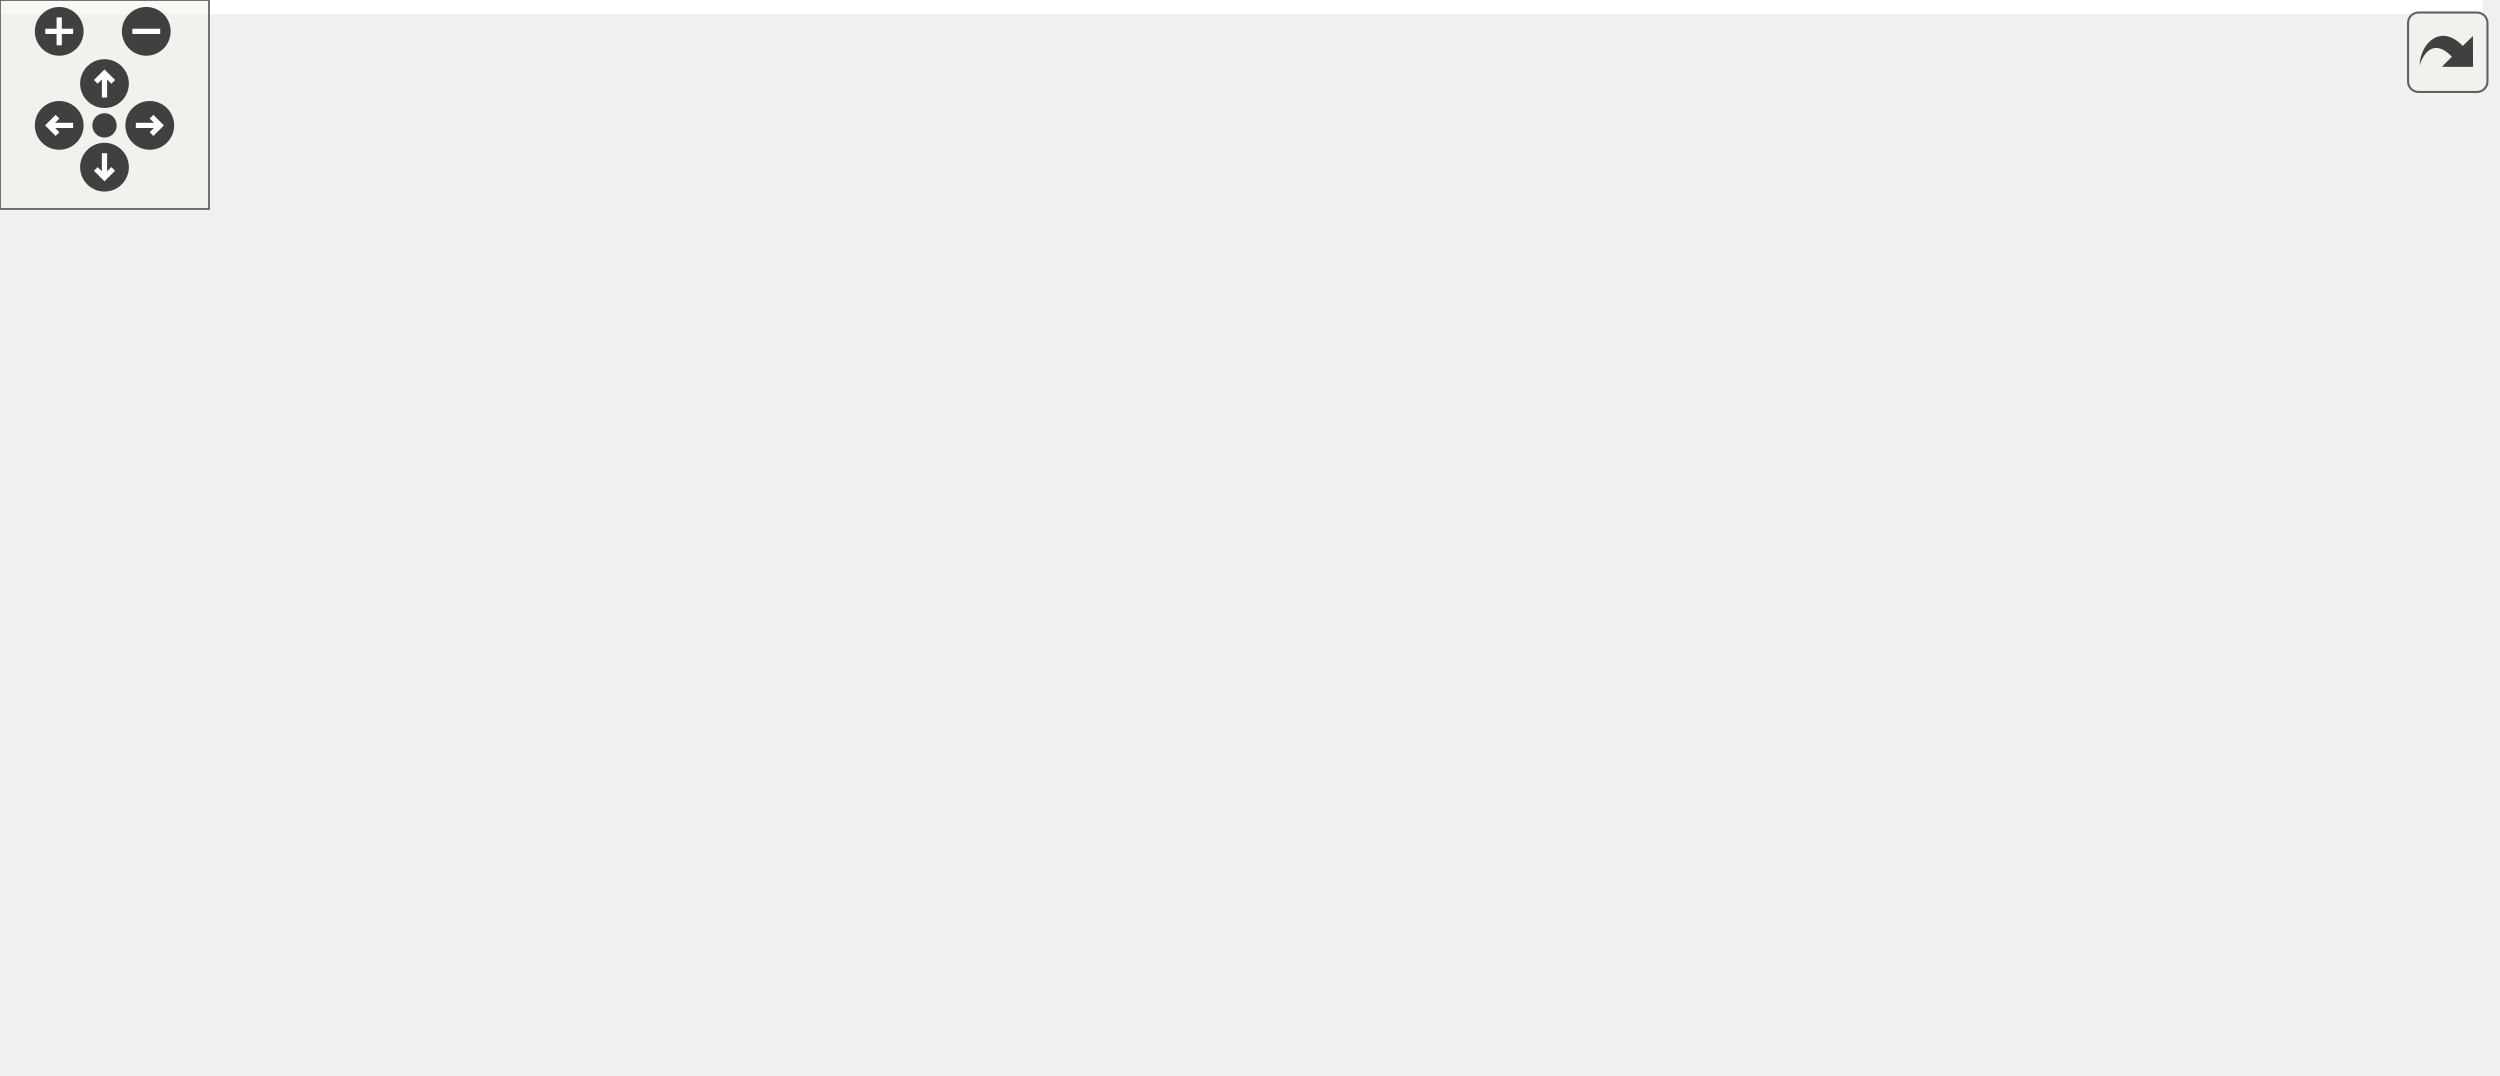
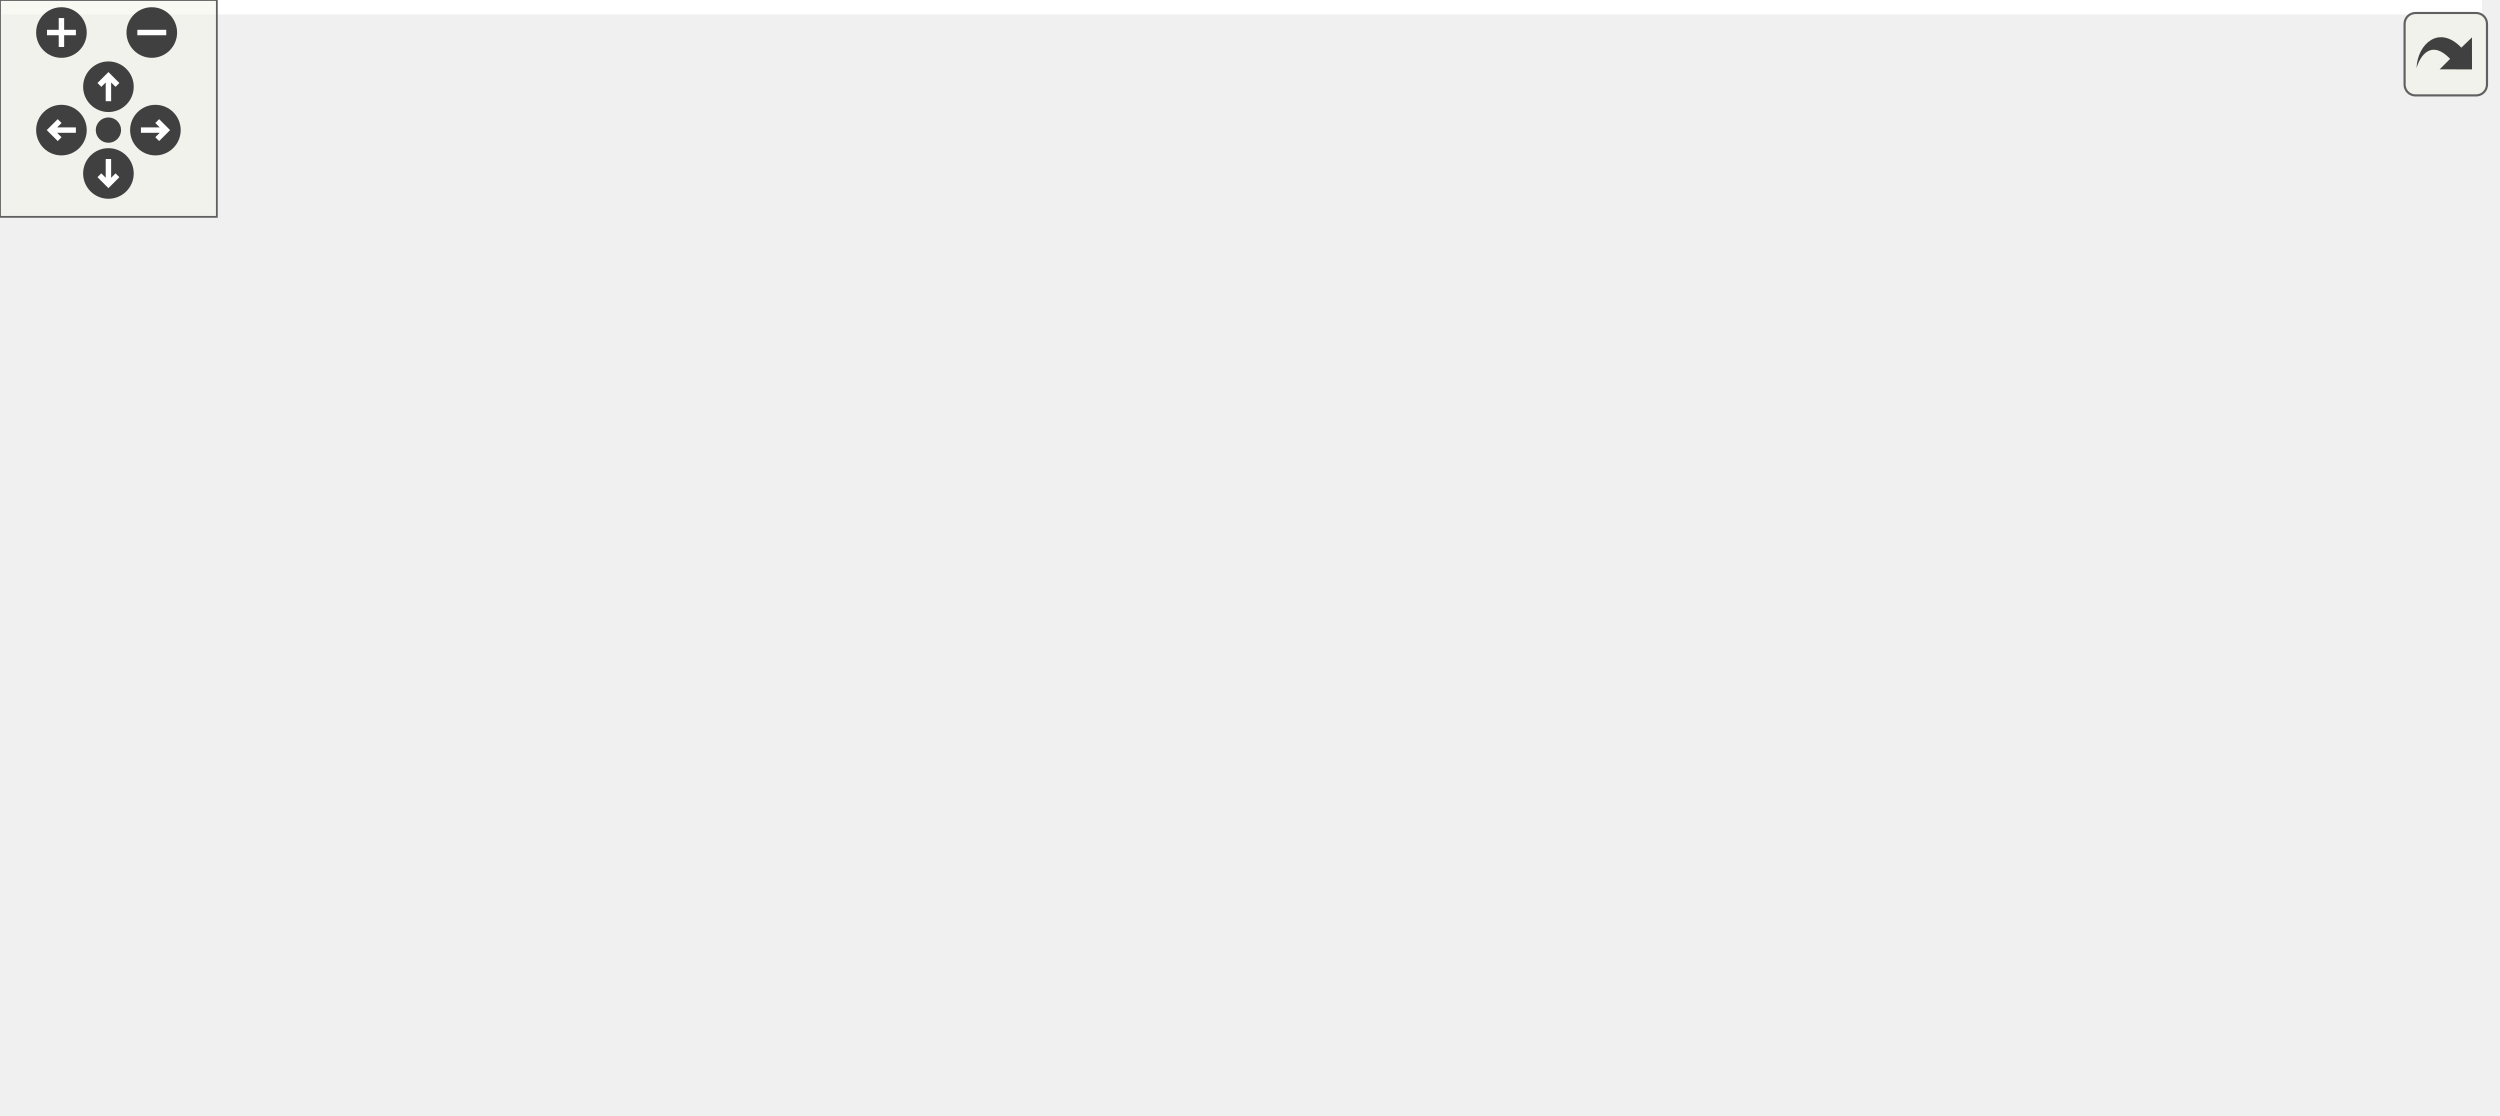
<svg xmlns="http://www.w3.org/2000/svg" xmlns:xlink="http://www.w3.org/1999/xlink" id="main" version="1.1" xml:space="preserve">
  <style type="text/css">
.edge:hover path { stroke: red; }
.edge:hover polygon { stroke: red; fill: red; }
</style>
  <defs>
    <circle id="rim" cx="0" cy="0" r="7" />
    <circle id="rim2" cx="0" cy="0" r="3.5" />
    <g id="zoomPlus">
      <use xlink:href="#rim" fill="#404040">
        <set attributeName="fill" to="#808080" begin="zoomplus.mouseover" end="zoomplus.mouseout" />
      </use>
      <path d="M-4,0h8M0,-4v8" fill="none" stroke="white" stroke-width="1.5" pointer-events="none" />
    </g>
    <g id="zoomMin">
      <use xlink:href="#rim" fill="#404040">
        <set attributeName="fill" to="#808080" begin="zoomminus.mouseover" end="zoomminus.mouseout" />
      </use>
      <path d="M-4,0h8" fill="none" stroke="white" stroke-width="1.5" pointer-events="none" />
    </g>
    <g id="dirArrow">
      <path fill="none" stroke="white" stroke-width="1.5" d="M0,-3.0v7 M-2.5,-0.5L0,-3.0L2.5,-0.5" />
    </g>
    <g id="resetDef">
      <use xlink:href="#rim2" fill="#404040">
        <set attributeName="fill" to="#808080" begin="reset.mouseover" end="reset.mouseout" />
      </use>
    </g>
  </defs>
  <svg id="graph" class="graph">
    <g id="viewport">
-       <polygon fill="#ffffff" stroke="transparent" points="-4,4 -4,-248 712.809,-248 712.809,4 -4,4" />
+       <polygon fill="white" stroke="transparent" points="-4,4 -4,-248 686.74,-248 686.74,4 -4,4" />
      <g id="node1" class="node">
-         <polygon fill="#bfbfbf" stroke="#000000" points="107.809,-224.5 107.809,-243.5 214.809,-243.5 214.809,-224.5 107.809,-224.5" />
-         <text text-anchor="middle" x="161.309" y="-231.5" font-family="Helvetica,sans-Serif" font-size="10.00" fill="#000000">include/registers.h</text>
+         <g id="a_node1">
+           <a xlink:title=" ">
+             <polygon fill="#bfbfbf" stroke="black" points="0.74,-224.5 0.74,-243.5 107.74,-243.5 107.74,-224.5 0.74,-224.5" />
+             <text text-anchor="middle" x="54.24" y="-231.5" font-family="Helvetica,sans-Serif" font-size="10.00">include/registers.h</text>
+           </a>
+         </g>
      </g>
      <g id="node2" class="node">
        <g id="a_node2">
-           <a xlink:href="_mtca_programmer_base_8h.html" target="_top" xlink:title="include/MtcaProgrammerBase.h">
-             <polygon fill="#ffffff" stroke="#000000" points="204.309,-168.5 204.309,-187.5 376.309,-187.5 376.309,-168.5 204.309,-168.5" />
-             <text text-anchor="middle" x="290.309" y="-175.5" font-family="Helvetica,sans-Serif" font-size="10.00" fill="#000000">include/MtcaProgrammerBase.h</text>
+           <a xlink:href="_mtca_programmer_base_8h.html" target="_top" xlink:title=" ">
+             <polygon fill="white" stroke="black" points="60.74,-168.5 60.74,-187.5 233.74,-187.5 233.74,-168.5 60.74,-168.5" />
+             <text text-anchor="middle" x="147.24" y="-175.5" font-family="Helvetica,sans-Serif" font-size="10.00">include/MtcaProgrammerBase.h</text>
          </a>
        </g>
      </g>
      <g id="edge1" class="edge">
-         <path fill="none" stroke="#191970" d="M192.676,-220.383C216.138,-210.198 247.628,-196.528 268.423,-187.501" />
-         <polygon fill="#191970" stroke="#191970" points="191.264,-217.181 183.485,-224.373 194.052,-223.602 191.264,-217.181" />
+         <path fill="none" stroke="midnightblue" d="M78.04,-219.18C95.16,-209.24 117.7,-196.15 132.33,-187.65" />
+         <polygon fill="midnightblue" stroke="midnightblue" points="76.07,-216.28 69.18,-224.32 79.59,-222.33 76.07,-216.28" />
      </g>
      <g id="node4" class="node">
        <g id="a_node4">
-           <a xlink:href="main_8cpp.html" target="_top" xlink:title="src/main.cpp">
-             <polygon fill="#ffffff" stroke="#000000" points="228.809,-.5 228.809,-19.5 307.809,-19.5 307.809,-.5 228.809,-.5" />
-             <text text-anchor="middle" x="268.309" y="-7.5" font-family="Helvetica,sans-Serif" font-size="10.00" fill="#000000">src/main.cpp</text>
+           <a xlink:href="main_8cpp.html" target="_top" xlink:title=" ">
+             <polygon fill="white" stroke="black" points="64.74,-0.5 64.74,-19.5 143.74,-19.5 143.74,-0.5 64.74,-0.5" />
+             <text text-anchor="middle" x="104.24" y="-7.5" font-family="Helvetica,sans-Serif" font-size="10.00">src/main.cpp</text>
          </a>
        </g>
      </g>
      <g id="edge15" class="edge">
-         <path fill="none" stroke="#191970" d="M132.94,-219.501C77.112,-189.133 -37.366,-116.635 13.309,-56 40.282,-23.726 163.913,-14.057 228.599,-11.19" />
-         <polygon fill="#191970" stroke="#191970" points="131.528,-222.715 141.997,-224.338 134.825,-216.54 131.528,-222.715" />
+         <path fill="none" stroke="midnightblue" d="M41.98,-215.49C20.21,-182.02 -20.03,-107.7 12.24,-56 23.91,-37.3 45.86,-26.15 65.39,-19.64" />
+         <polygon fill="midnightblue" stroke="midnightblue" points="39.32,-217.8 47.8,-224.14 45.13,-213.89 39.32,-217.8" />
      </g>
      <g id="node5" class="node">
        <g id="a_node5">
-           <a xlink:href="_mtca_programmer_j_t_a_g_8cpp.html" target="_top" xlink:title="src/MtcaProgrammerJTAG.cpp">
-             <polygon fill="#ffffff" stroke="#000000" points="547.809,-.5 547.809,-19.5 708.809,-19.5 708.809,-.5 547.809,-.5" />
-             <text text-anchor="middle" x="628.309" y="-7.5" font-family="Helvetica,sans-Serif" font-size="10.00" fill="#000000">src/MtcaProgrammerJTAG.cpp</text>
+           <a xlink:href="_mtca_programmer_j_t_a_g_8cpp.html" target="_top" xlink:title=" ">
+             <polygon fill="white" stroke="black" points="521.74,-0.5 521.74,-19.5 682.74,-19.5 682.74,-0.5 521.74,-0.5" />
+             <text text-anchor="middle" x="602.24" y="-7.5" font-family="Helvetica,sans-Serif" font-size="10.00">src/MtcaProgrammerJTAG.cpp</text>
          </a>
        </g>
      </g>
      <g id="edge16" class="edge">
-         <path fill="none" stroke="#191970" d="M225.006,-230.219C343.911,-221.685 592.342,-196.405 644.309,-132 671.406,-98.418 645.779,-41.873 633.762,-19.512" />
-         <polygon fill="#191970" stroke="#191970" points="224.679,-226.733 214.948,-230.923 225.168,-233.716 224.679,-226.733" />
+         <path fill="none" stroke="midnightblue" d="M117.93,-230.6C247.15,-224.29 533.14,-202.51 595.24,-132 623.75,-99.63 611.09,-41.51 604.91,-19.64" />
+         <polygon fill="midnightblue" stroke="midnightblue" points="117.61,-227.11 107.78,-231.08 117.94,-234.11 117.61,-227.11" />
+       </g>
+       <g id="node8" class="node">
+         <g id="a_node8">
+           <a xlink:href="_mtca_programmer_s_p_i_8cpp.html" target="_top" xlink:title=" ">
+             <polygon fill="white" stroke="black" points="27.24,-56.5 27.24,-75.5 181.24,-75.5 181.24,-56.5 27.24,-56.5" />
+             <text text-anchor="middle" x="104.24" y="-63.5" font-family="Helvetica,sans-Serif" font-size="10.00">src/MtcaProgrammerSPI.cpp</text>
+           </a>
+         </g>
+       </g>
+       <g id="edge17" class="edge">
+         <path fill="none" stroke="midnightblue" d="M48.34,-214.38C41.62,-189.67 33.47,-145.28 49.24,-112 57,-95.61 73.99,-83.21 87.04,-75.61" />
+         <polygon fill="midnightblue" stroke="midnightblue" points="45.06,-215.63 51.24,-224.24 51.78,-213.66 45.06,-215.63" />
+       </g>
+       <g id="node3" class="node">
+         <g id="a_node3">
+           <a xlink:href="_mtca_programmer_j_t_a_g_8h.html" target="_top" xlink:title=" ">
+             <polygon fill="white" stroke="black" points="326.74,-56.5 326.74,-75.5 497.74,-75.5 497.74,-56.5 326.74,-56.5" />
+             <text text-anchor="middle" x="412.24" y="-63.5" font-family="Helvetica,sans-Serif" font-size="10.00">include/MtcaProgrammerJTAG.h</text>
+           </a>
+         </g>
+       </g>
+       <g id="edge2" class="edge">
+         <path fill="none" stroke="midnightblue" d="M174.47,-163.76C192.6,-154.89 216.91,-142.88 238.24,-132 255.24,-123.32 258.67,-119.47 276.24,-112 311.6,-96.97 353.81,-83.69 381.73,-75.52" />
+         <polygon fill="midnightblue" stroke="midnightblue" points="172.54,-160.8 165.09,-168.34 175.61,-167.09 172.54,-160.8" />
+       </g>
+       <g id="edge12" class="edge">
+         <path fill="none" stroke="midnightblue" d="M107.07,-165.13C87.86,-157.92 65.56,-147.14 49.24,-132 28.38,-112.65 25.35,-103.54 18.24,-76 16.02,-67.39 13.64,-63.6 18.24,-56 29.5,-37.4 51.25,-26.12 70.05,-19.51" />
+         <polygon fill="midnightblue" stroke="midnightblue" points="105.9,-168.43 116.5,-168.48 108.25,-161.84 105.9,-168.43" />
+       </g>
+       <g id="node7" class="node">
+         <g id="a_node7">
+           <a xlink:href="_mtca_programmer_s_p_i_8h.html" target="_top" xlink:title=" ">
+             <polygon fill="white" stroke="black" points="65.24,-112.5 65.24,-131.5 229.24,-131.5 229.24,-112.5 65.24,-112.5" />
+             <text text-anchor="middle" x="147.24" y="-119.5" font-family="Helvetica,sans-Serif" font-size="10.00">include/MtcaProgrammerSPI.h</text>
+           </a>
+         </g>
+       </g>
+       <g id="edge6" class="edge">
+         <path fill="none" stroke="midnightblue" d="M147.24,-157.8C147.24,-148.91 147.24,-138.78 147.24,-131.75" />
+         <polygon fill="midnightblue" stroke="midnightblue" points="143.74,-158.08 147.24,-168.08 150.74,-158.08 143.74,-158.08" />
+       </g>
+       <g id="edge14" class="edge">
+         <path fill="none" stroke="midnightblue" d="M99.56,-164.81C82.9,-158.02 65.96,-147.64 56.24,-132 43.06,-110.79 71.42,-87.65 89.92,-75.52" />
+         <polygon fill="midnightblue" stroke="midnightblue" points="98.68,-168.22 109.27,-168.41 101.11,-161.65 98.68,-168.22" />
      </g>
      <g id="node9" class="node">
        <g id="a_node9">
-           <a xlink:href="_mtca_programmer_s_p_i_8cpp.html" target="_top" xlink:title="src/MtcaProgrammerSPI.cpp">
-             <polygon fill="#ffffff" stroke="#000000" points="22.809,-56.5 22.809,-75.5 175.809,-75.5 175.809,-56.5 22.809,-56.5" />
-             <text text-anchor="middle" x="99.309" y="-63.5" font-family="Helvetica,sans-Serif" font-size="10.00" fill="#000000">src/MtcaProgrammerSPI.cpp</text>
-           </a>
-         </g>
-       </g>
-       <g id="edge17" class="edge">
-         <path fill="none" stroke="#191970" d="M142.076,-217.686C121.988,-199.262 91.712,-167.224 79.309,-132 72.39,-112.35 84.116,-88.921 92.338,-75.928" />
-         <polygon fill="#191970" stroke="#191970" points="139.929,-220.461 149.725,-224.499 144.585,-215.234 139.929,-220.461" />
-       </g>
-       <g id="node3" class="node">
-         <g id="a_node3">
-           <a xlink:href="_mtca_programmer_j_t_a_g_8h.html" target="_top" xlink:title="include/MtcaProgrammerJTAG.h">
-             <polygon fill="#ffffff" stroke="#000000" points="406.309,-56.5 406.309,-75.5 576.309,-75.5 576.309,-56.5 406.309,-56.5" />
-             <text text-anchor="middle" x="491.309" y="-63.5" font-family="Helvetica,sans-Serif" font-size="10.00" fill="#000000">include/MtcaProgrammerJTAG.h</text>
-           </a>
-         </g>
-       </g>
-       <g id="edge2" class="edge">
-         <path fill="none" stroke="#191970" d="M386.728,-171.25C480.657,-163.668 611.575,-150.028 627.309,-132 653.023,-102.538 602.733,-85.014 556.201,-75.511" />
-         <polygon fill="#191970" stroke="#191970" points="386.306,-167.772 376.615,-172.054 386.861,-174.75 386.306,-167.772" />
-       </g>
-       <g id="edge12" class="edge">
-         <path fill="none" stroke="#191970" d="M287.724,-158.26C282.998,-122.167 273.124,-46.766 269.596,-19.828" />
-         <polygon fill="#191970" stroke="#191970" points="284.295,-159.025 289.063,-168.486 291.235,-158.116 284.295,-159.025" />
-       </g>
-       <g id="node7" class="node">
-         <g id="a_node7">
-           <a xlink:href="_x_s_v_f_player_8h.html" target="_top" xlink:title="include/XSVFPlayer.h">
-             <polygon fill="#ffffff" stroke="#000000" points="318.809,-112.5 318.809,-131.5 437.809,-131.5 437.809,-112.5 318.809,-112.5" />
-             <text text-anchor="middle" x="378.309" y="-119.5" font-family="Helvetica,sans-Serif" font-size="10.00" fill="#000000">include/XSVFPlayer.h</text>
-           </a>
-         </g>
-       </g>
-       <g id="edge6" class="edge">
-         <path fill="none" stroke="#191970" d="M314.244,-162.769C329.838,-152.846 349.71,-140.199 363.156,-131.643" />
-         <polygon fill="#191970" stroke="#191970" points="312.195,-159.924 305.638,-168.245 315.953,-165.83 312.195,-159.924" />
-       </g>
-       <g id="node8" class="node">
-         <g id="a_node8">
-           <a xlink:href="_mtca_programmer_s_p_i_8h.html" target="_top" xlink:title="include/MtcaProgrammerSPI.h">
-             <polygon fill="#ffffff" stroke="#000000" points="98.809,-112.5 98.809,-131.5 261.809,-131.5 261.809,-112.5 98.809,-112.5" />
-             <text text-anchor="middle" x="180.309" y="-119.5" font-family="Helvetica,sans-Serif" font-size="10.00" fill="#000000">include/MtcaProgrammerSPI.h</text>
+           <a xlink:href="_x_s_v_f_player_8h.html" target="_top" xlink:title=" ">
+             <polygon fill="white" stroke="black" points="466.74,-112.5 466.74,-131.5 585.74,-131.5 585.74,-112.5 466.74,-112.5" />
+             <text text-anchor="middle" x="526.24" y="-119.5" font-family="Helvetica,sans-Serif" font-size="10.00">include/XSVFPlayer.h</text>
          </a>
        </g>
      </g>
      <g id="edge9" class="edge">
-         <path fill="none" stroke="#191970" d="M262.018,-163.597C242.298,-153.558 216.529,-140.439 199.25,-131.643" />
-         <polygon fill="#191970" stroke="#191970" points="260.649,-166.828 271.149,-168.245 263.825,-160.59 260.649,-166.828" />
-       </g>
-       <g id="edge14" class="edge">
-         <path fill="none" stroke="#191970" d="M193.959,-167.424C149.223,-160.328 102.922,-149.08 89.309,-132 76.308,-115.687 86.534,-89.685 93.751,-75.684" />
-         <polygon fill="#191970" stroke="#191970" points="193.654,-170.918 204.067,-168.964 194.708,-163.998 193.654,-170.918" />
+         <path fill="none" stroke="midnightblue" d="M217.57,-166.98C289.16,-156.78 398.94,-141.14 466.47,-131.52" />
+         <polygon fill="midnightblue" stroke="midnightblue" points="216.7,-163.57 207.29,-168.44 217.69,-170.5 216.7,-163.57" />
      </g>
      <g id="node10" class="node">
        <g id="a_node10">
-           <a xlink:href="_mtca_programmer_base_8cpp.html" target="_top" xlink:title="src/MtcaProgrammerBase.cpp">
-             <polygon fill="#ffffff" stroke="#000000" points="456.309,-112.5 456.309,-131.5 618.309,-131.5 618.309,-112.5 456.309,-112.5" />
-             <text text-anchor="middle" x="537.309" y="-119.5" font-family="Helvetica,sans-Serif" font-size="10.00" fill="#000000">src/MtcaProgrammerBase.cpp</text>
+           <a xlink:href="_mtca_programmer_base_8cpp.html" target="_top" xlink:title=" ">
+             <polygon fill="white" stroke="black" points="285.74,-112.5 285.74,-131.5 448.74,-131.5 448.74,-112.5 285.74,-112.5" />
+             <text text-anchor="middle" x="367.24" y="-119.5" font-family="Helvetica,sans-Serif" font-size="10.00">src/MtcaProgrammerBase.cpp</text>
          </a>
        </g>
      </g>
      <g id="edge13" class="edge">
-         <path fill="none" stroke="#191970" d="M342.455,-166.178C387.944,-155.864 453.094,-141.093 495.303,-131.524" />
-         <polygon fill="#191970" stroke="#191970" points="341.468,-162.812 332.489,-168.437 343.016,-169.639 341.468,-162.812" />
+         <path fill="none" stroke="midnightblue" d="M191.96,-166.02C233.51,-155.82 294.55,-140.84 332.54,-131.52" />
+         <polygon fill="midnightblue" stroke="midnightblue" points="190.98,-162.66 182.1,-168.44 192.64,-169.46 190.98,-162.66" />
      </g>
      <g id="edge3" class="edge">
-         <path fill="none" stroke="#191970" d="M443.452,-53.982C402.42,-43.678 344.102,-29.033 306.234,-19.524" />
-         <polygon fill="#191970" stroke="#191970" points="442.676,-57.396 453.228,-56.437 444.381,-50.607 442.676,-57.396" />
+         <path fill="none" stroke="midnightblue" d="M353.49,-54.7C292.02,-43.92 197.22,-27.3 144,-17.97" />
+         <polygon fill="midnightblue" stroke="midnightblue" points="352.98,-58.16 363.44,-56.44 354.19,-51.27 352.98,-58.16" />
      </g>
      <g id="edge4" class="edge">
-         <path fill="none" stroke="#191970" d="M524.29,-52.519C549.24,-42.32 582.883,-28.569 605.066,-19.501" />
-         <polygon fill="#191970" stroke="#191970" points="522.793,-49.35 514.86,-56.373 525.441,-55.829 522.793,-49.35" />
+         <path fill="none" stroke="midnightblue" d="M452,-53.7C487.86,-43.51 539.81,-28.74 572.27,-19.52" />
+         <polygon fill="midnightblue" stroke="midnightblue" points="451.01,-50.34 442.34,-56.44 452.92,-57.08 451.01,-50.34" />
      </g>
      <g id="node6" class="node">
        <g id="a_node6">
-           <a xlink:href="_x_s_v_f_player_8cpp.html" target="_top" xlink:title="src/XSVFPlayer.cpp">
-             <polygon fill="#ffffff" stroke="#000000" points="344.809,-.5 344.809,-19.5 453.809,-19.5 453.809,-.5 344.809,-.5" />
-             <text text-anchor="middle" x="399.309" y="-7.5" font-family="Helvetica,sans-Serif" font-size="10.00" fill="#000000">src/XSVFPlayer.cpp</text>
+           <a xlink:href="_x_s_v_f_player_8cpp.html" target="_top" xlink:title=" ">
+             <polygon fill="white" stroke="black" points="369.24,-0.5 369.24,-19.5 479.24,-19.5 479.24,-0.5 369.24,-0.5" />
+             <text text-anchor="middle" x="424.24" y="-7.5" font-family="Helvetica,sans-Serif" font-size="10.00">src/XSVFPlayer.cpp</text>
          </a>
        </g>
      </g>
      <g id="edge5" class="edge">
-         <path fill="none" stroke="#191970" d="M466.287,-50.769C449.984,-40.846 429.208,-28.199 415.151,-19.643" />
-         <polygon fill="#191970" stroke="#191970" points="464.922,-54.036 475.284,-56.245 468.562,-48.056 464.922,-54.036" />
+         <path fill="none" stroke="midnightblue" d="M416.44,-46.1C418.43,-37.14 420.71,-26.86 422.29,-19.75" />
+         <polygon fill="midnightblue" stroke="midnightblue" points="412.97,-45.56 414.22,-56.08 419.81,-47.08 412.97,-45.56" />
      </g>
      <g id="edge7" class="edge">
-         <path fill="none" stroke="#191970" d="M406.889,-107.837C427.315,-97.714 454.245,-84.368 472.137,-75.501" />
-         <polygon fill="#191970" stroke="#191970" points="405.141,-104.797 397.735,-112.373 408.249,-111.069 405.141,-104.797" />
+         <path fill="none" stroke="midnightblue" d="M168.17,-106.14C183.83,-93.1 200.86,-73.54 190.24,-56 178.98,-37.4 157.23,-26.12 138.42,-19.51" />
+         <polygon fill="midnightblue" stroke="midnightblue" points="165.98,-103.4 160.26,-112.31 170.29,-108.92 165.98,-103.4" />
      </g>
      <g id="edge8" class="edge">
-         <path fill="none" stroke="#191970" d="M381.947,-102.599C386.491,-78.363 394.087,-37.855 397.523,-19.525" />
-         <polygon fill="#191970" stroke="#191970" points="378.503,-101.977 380.1,-112.451 385.383,-103.267 378.503,-101.977" />
+         <path fill="none" stroke="midnightblue" d="M133.82,-104.14C126.32,-94.74 117.3,-83.4 111.21,-75.75" />
+         <polygon fill="midnightblue" stroke="midnightblue" points="131.17,-106.44 140.14,-112.08 136.65,-102.08 131.17,-106.44" />
      </g>
      <g id="edge10" class="edge">
-         <path fill="none" stroke="#191970" d="M194.038,-104.527C212.862,-80.569 246.034,-38.35 260.825,-19.525" />
-         <polygon fill="#191970" stroke="#191970" points="191.238,-102.425 187.812,-112.451 196.743,-106.75 191.238,-102.425" />
+         <path fill="none" stroke="midnightblue" d="M499,-108.1C477.7,-98.01 448.7,-84.27 430.22,-75.52" />
+         <polygon fill="midnightblue" stroke="midnightblue" points="497.64,-111.33 508.17,-112.44 500.64,-105 497.64,-111.33" />
      </g>
      <g id="edge11" class="edge">
-         <path fill="none" stroke="#191970" d="M157.875,-106.49C143.584,-96.61 125.518,-84.119 113.257,-75.643" />
-         <polygon fill="#191970" stroke="#191970" points="155.984,-109.438 166.2,-112.246 159.965,-103.68 155.984,-109.438" />
+         <path fill="none" stroke="midnightblue" d="M524.67,-102.47C522.63,-88.41 517.96,-69.28 507.24,-56 493.03,-38.4 470.02,-26.7 451.83,-19.65" />
+         <polygon fill="midnightblue" stroke="midnightblue" points="521.2,-102.92 525.8,-112.46 528.15,-102.13 521.2,-102.92" />
      </g>
    </g>
  </svg>
  <g id="navigator" transform="translate(0 0)" fill="#404254">
    <rect fill="#f2f5e9" fill-opacity="0.5" stroke="#606060" stroke-width=".5" x="0" y="0" width="60" height="60" />
    <use id="zoomplus" xlink:href="#zoomPlus" x="17" y="9" />
    <use id="zoomminus" xlink:href="#zoomMin" x="42" y="9" />
    <use id="reset" xlink:href="#resetDef" x="30" y="36" />
    <g id="arrowUp" xlink:href="#dirArrow" transform="translate(30 24)">
      <use xlink:href="#rim" fill="#404040">
        <set attributeName="fill" to="#808080" begin="arrowUp.mouseover" end="arrowUp.mouseout" />
      </use>
      <path fill="none" stroke="white" stroke-width="1.5" d="M0,-3.0v7 M-2.5,-0.5L0,-3.0L2.5,-0.5" />
    </g>
    <g id="arrowRight" xlink:href="#dirArrow" transform="rotate(90) translate(36 -43)">
      <use xlink:href="#rim" fill="#404040">
        <set attributeName="fill" to="#808080" begin="arrowRight.mouseover" end="arrowRight.mouseout" />
      </use>
      <path fill="none" stroke="white" stroke-width="1.5" d="M0,-3.0v7 M-2.5,-0.5L0,-3.0L2.5,-0.5" />
    </g>
    <g id="arrowDown" xlink:href="#dirArrow" transform="rotate(180) translate(-30 -48)">
      <use xlink:href="#rim" fill="#404040">
        <set attributeName="fill" to="#808080" begin="arrowDown.mouseover" end="arrowDown.mouseout" />
      </use>
      <path fill="none" stroke="white" stroke-width="1.5" d="M0,-3.0v7 M-2.5,-0.5L0,-3.0L2.5,-0.5" />
    </g>
    <g id="arrowLeft" xlink:href="#dirArrow" transform="rotate(270) translate(-36 17)">
      <use xlink:href="#rim" fill="#404040">
        <set attributeName="fill" to="#808080" begin="arrowLeft.mouseover" end="arrowLeft.mouseout" />
      </use>
      <path fill="none" stroke="white" stroke-width="1.5" d="M0,-3.0v7 M-2.5,-0.5L0,-3.0L2.5,-0.5" />
    </g>
  </g>
  <svg viewBox="0 0 15 15" width="100%" height="30px" preserveAspectRatio="xMaxYMin meet">
    <g id="arrow_out" transform="scale(0.3 0.3)">
      <a xlink:href="registers_8h__dep__incl_org.svg" target="_base">
        <rect id="button" ry="5" rx="5" y="6" x="6" height="38" width="38" fill="#f2f5e9" fill-opacity="0.5" stroke="#606060" stroke-width="1.0" />
        <path id="arrow" d="M 11.5,31.437 C 11.94,20.098 22.043,11.323 32.159,21.979 L 37.069,17.246 C 37.069,17.246 37.088,32 37.088,32 L 22.16,31.978 C 22.16,31.978 26.998,27.14 26.998,27.14 C 18.529,18.264 13.292,25.23 11.5,31.437 z" style="fill:#404040;" />
      </a>
    </g>
  </svg>
</svg>
